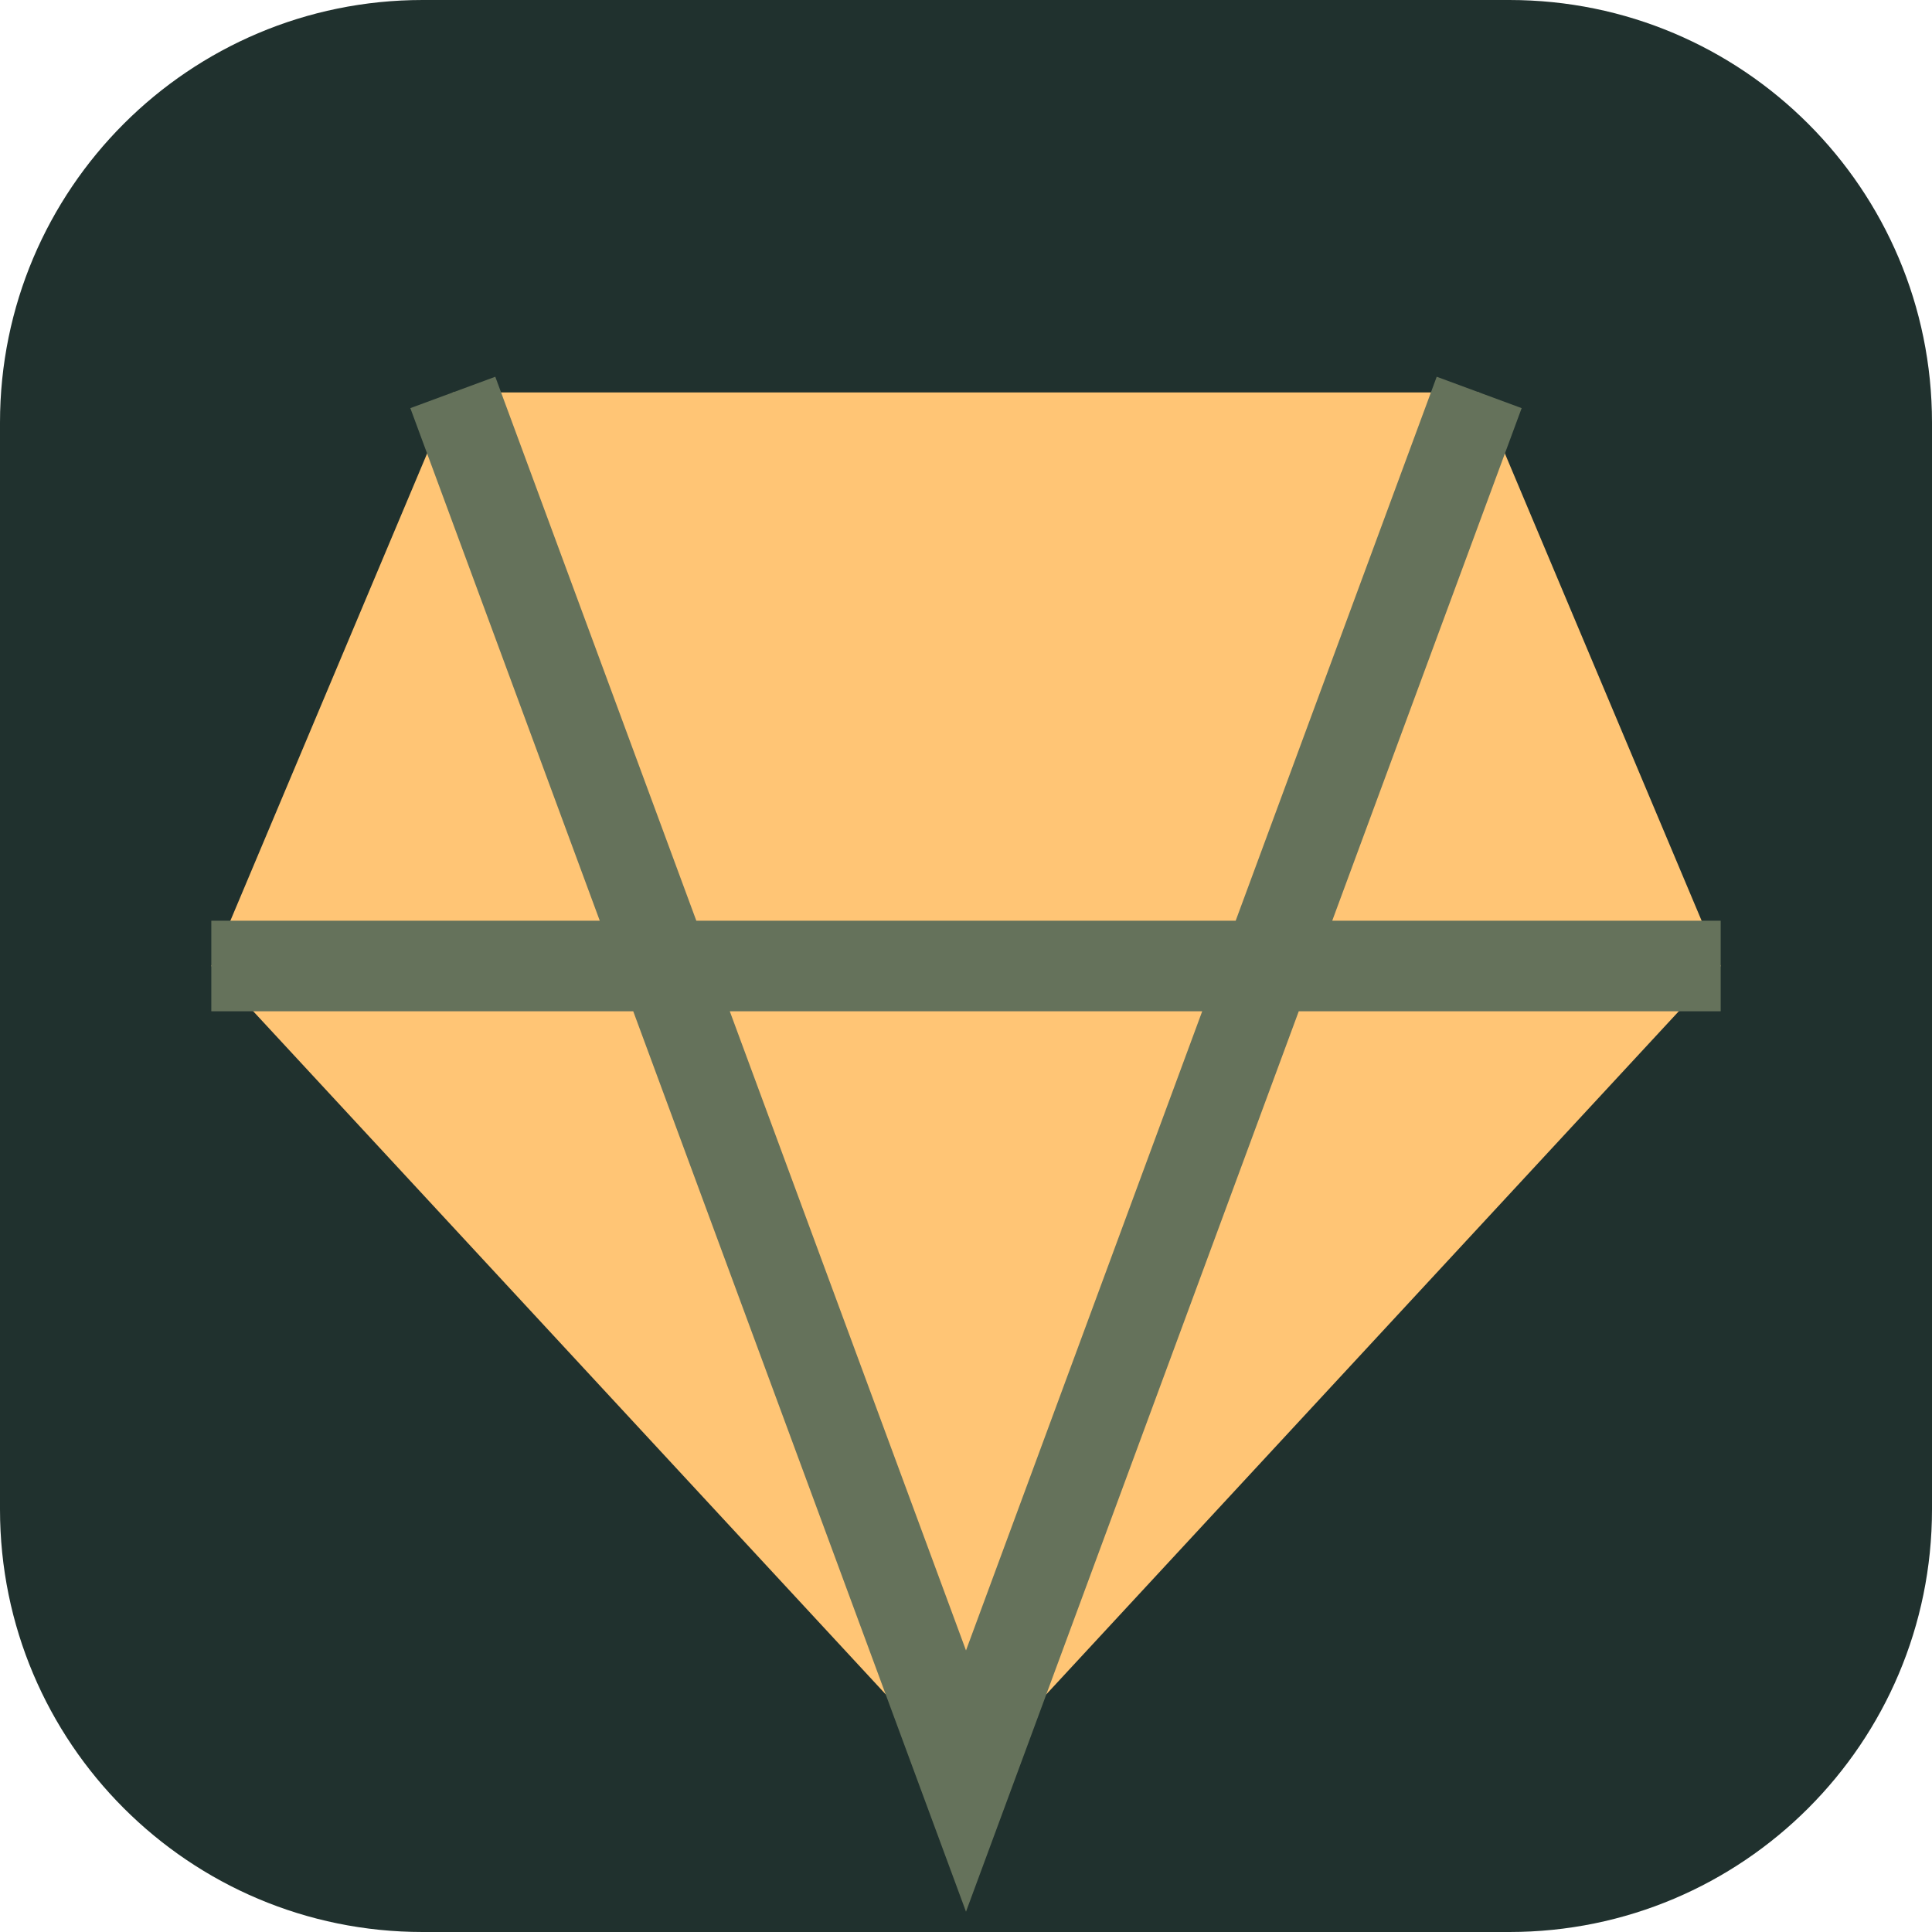
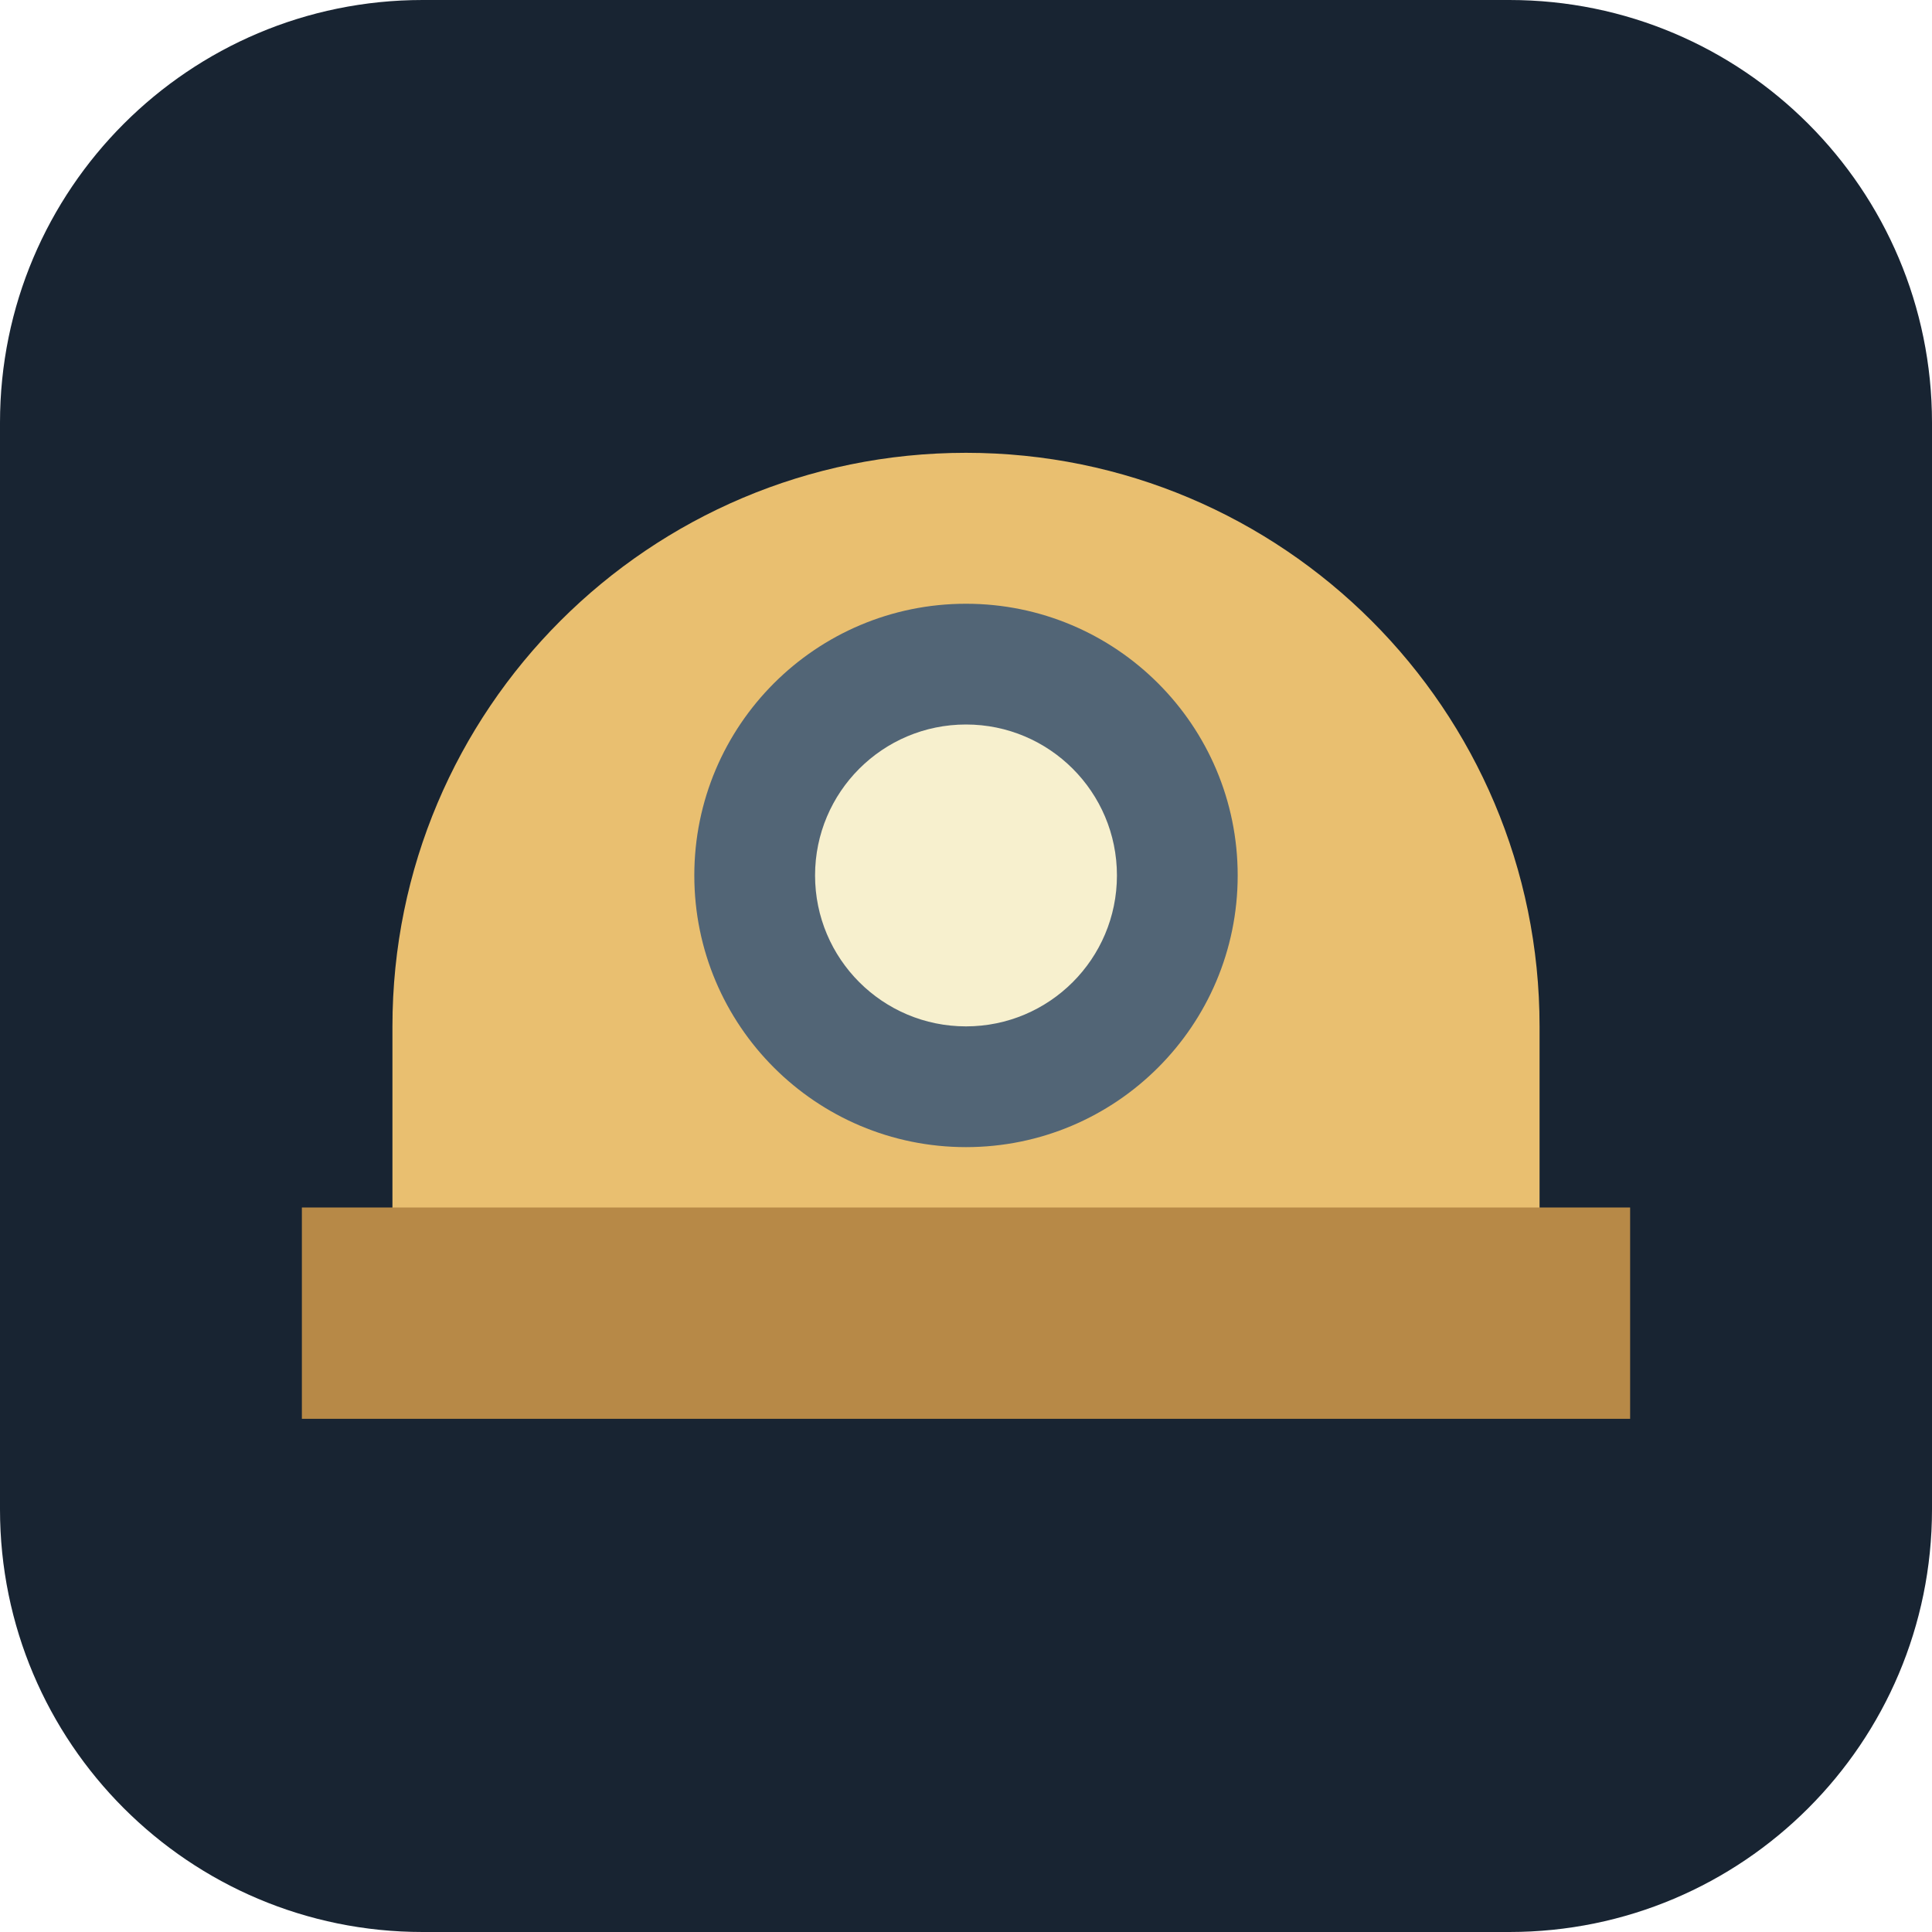
<svg xmlns="http://www.w3.org/2000/svg" viewBox="0 0 64 64">
-   <rect width="64" height="64" rx="14" fill="#20312e" />
-   <path d="M15 13h34l8 19-25 27L7 32Z" fill="#ffc575" />
-   <path d="M15 13l17 46L49 13M7 32h50" fill="none" stroke="#65725b" stroke-width="3" />
+   <rect width="64" height="64" rx="14" fill="#182432" />
+   <path d="M13 34a19 19 0 0 1 38 0v8H13z" fill="#e9bf70" />
+   <path d="M10 40h44v7H10z" fill="#b78947" />
+   <circle cx="32" cy="29" r="9" fill="#526576" />
+   <circle cx="32" cy="29" r="5" fill="#f7f0ce" />
</svg>
